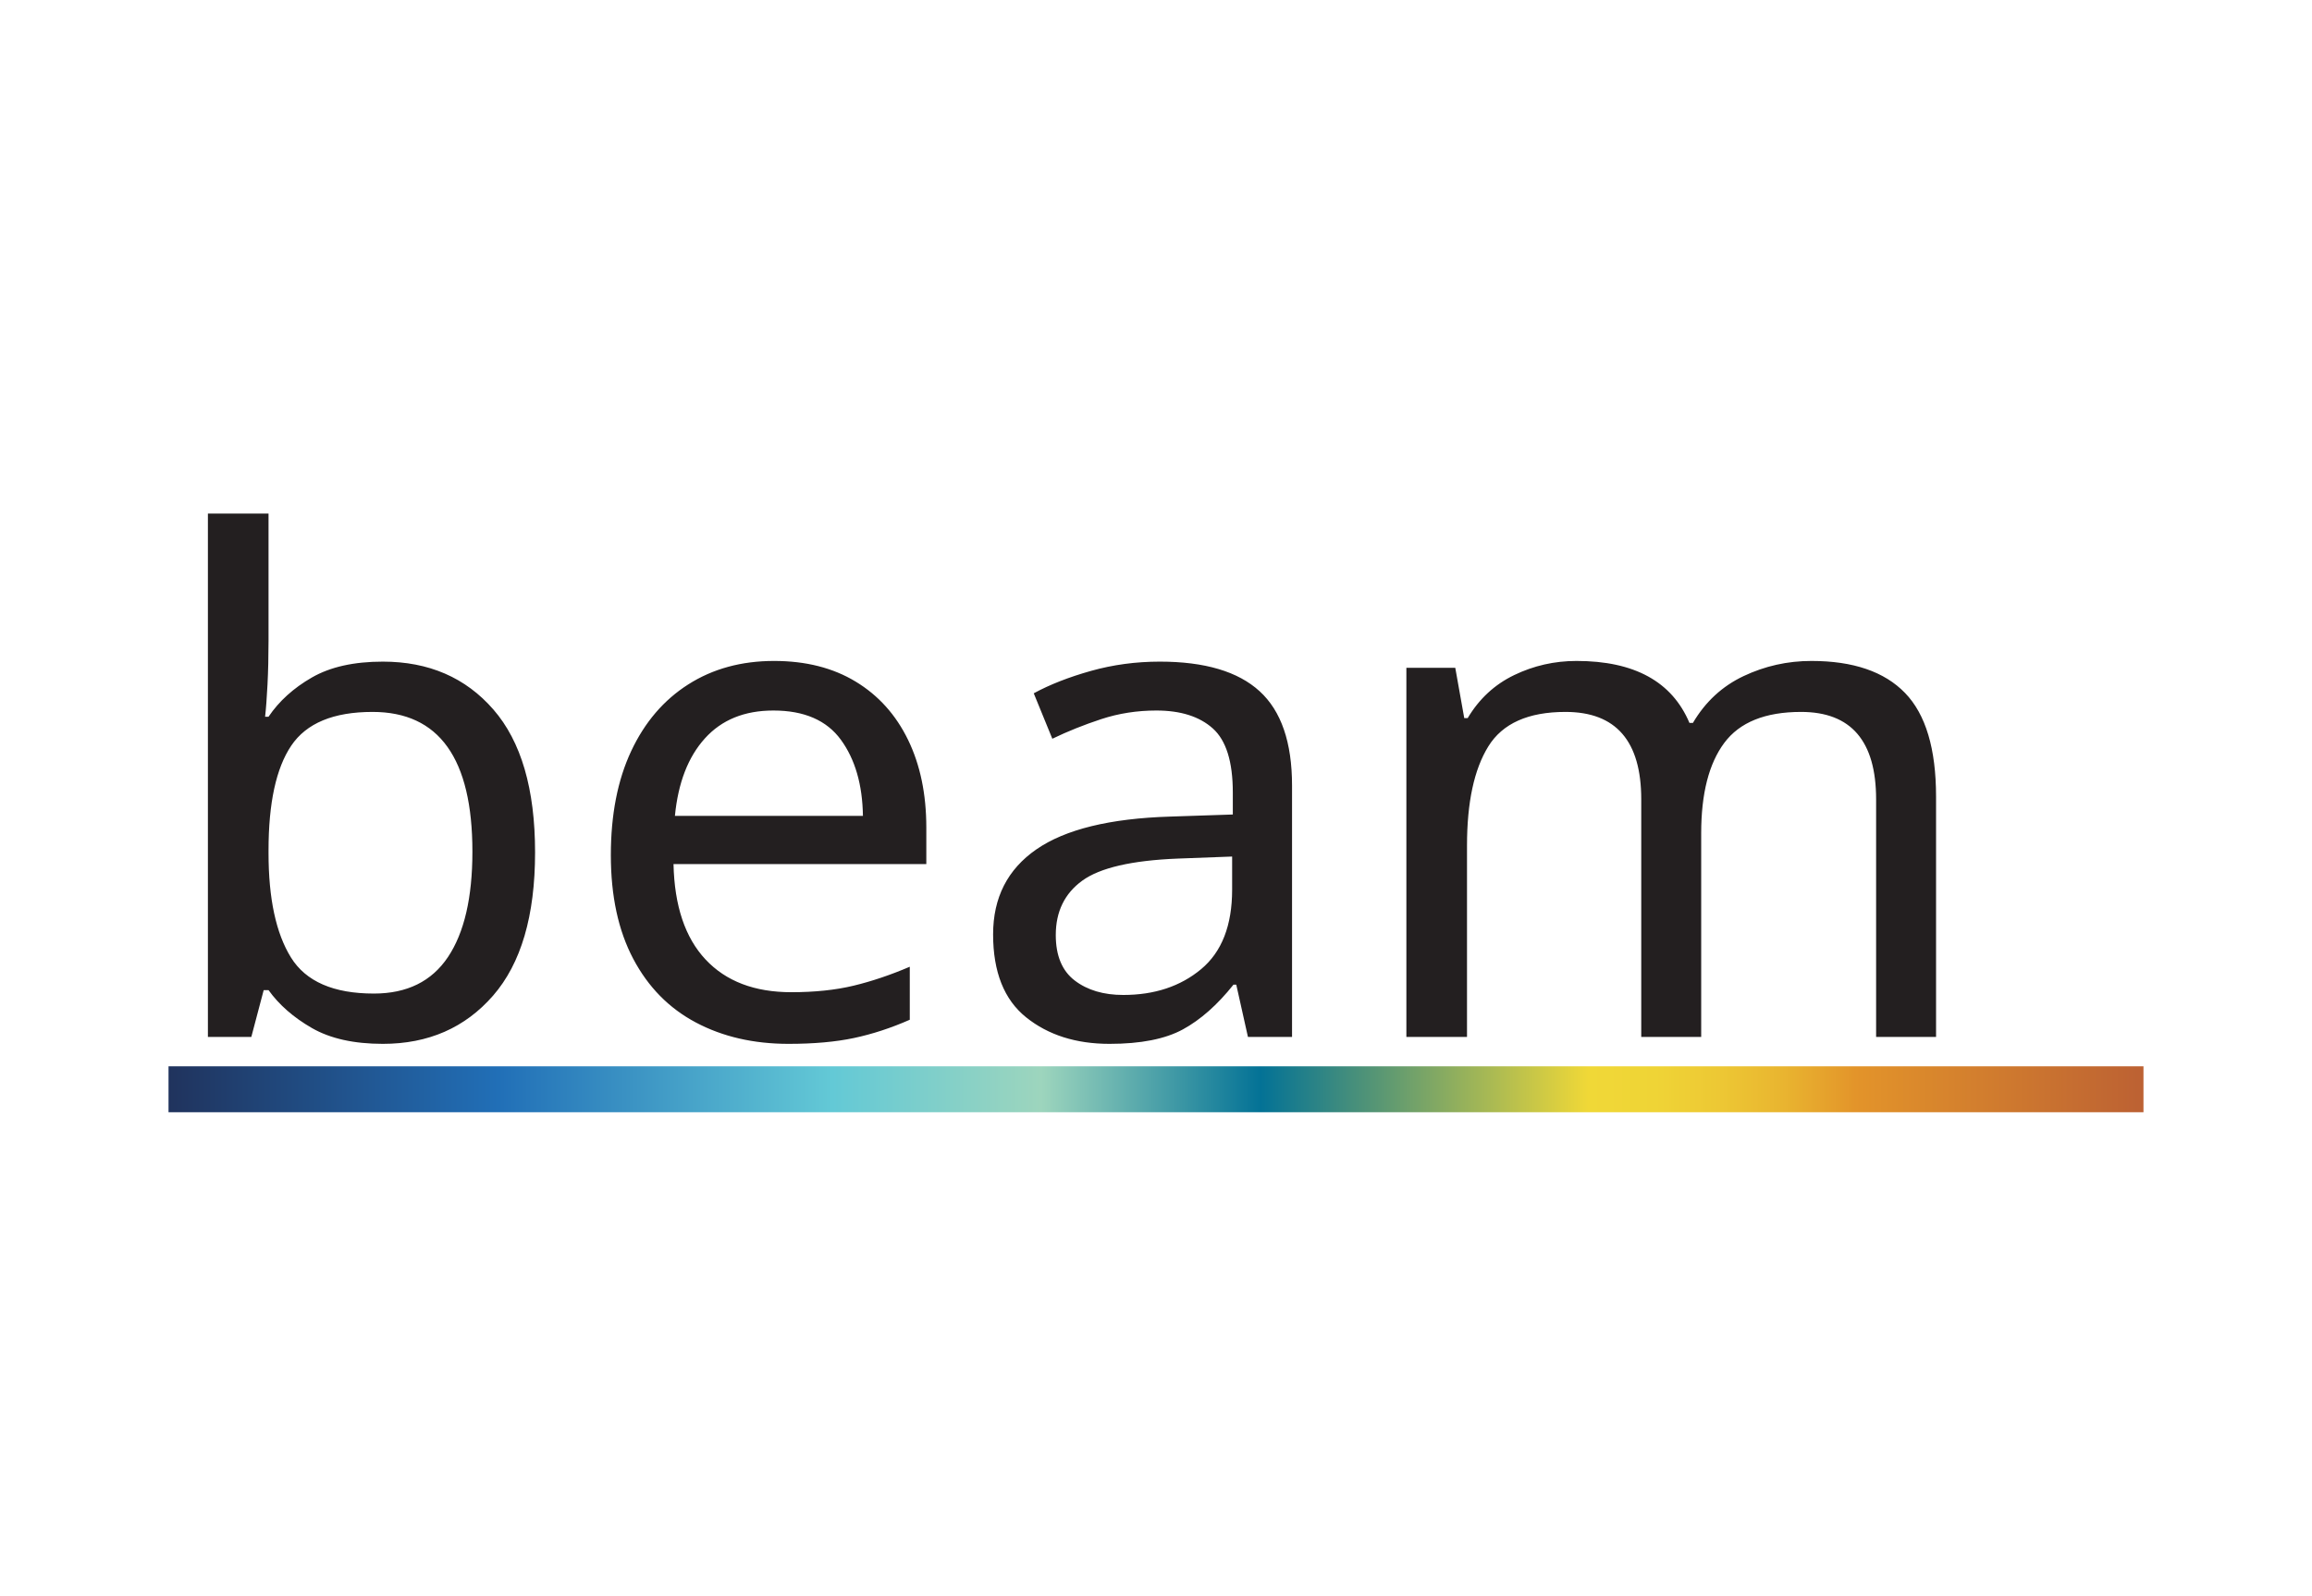
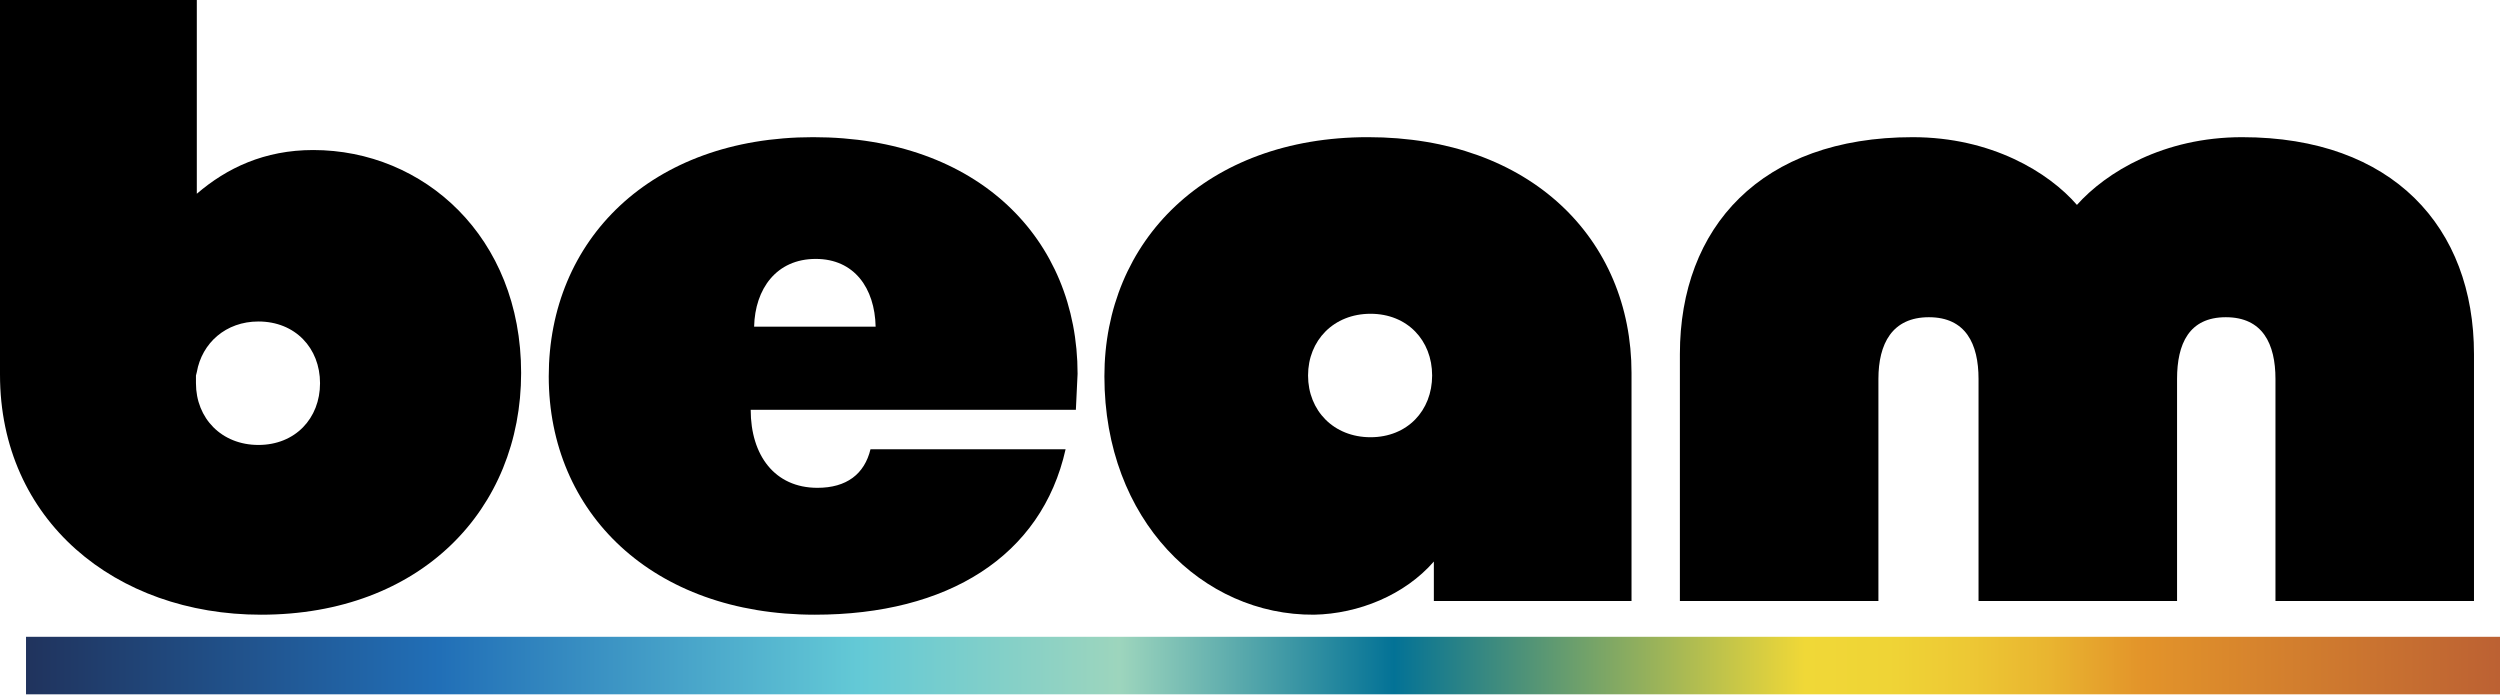
- <svg xmlns="http://www.w3.org/2000/svg" id="Layer_2" viewBox="0 0 1007 695">
+ <svg xmlns="http://www.w3.org/2000/svg" id="a" viewBox="0 0 869.247 241.414">
  <defs>
-     <linearGradient id="New_Gradient_Swatch_1" x1="73.399" y1="474.5" x2="933.601" y2="474.5" gradientUnits="userSpaceOnUse">
+     <linearGradient id="b" x1="9.045" y1="12.586" x2="869.247" y2="12.586" gradientTransform="translate(0 244) scale(1 -1)" gradientUnits="userSpaceOnUse">
      <stop offset="0" stop-color="#20335d" />
      <stop offset=".167" stop-color="#216fb7" />
      <stop offset=".336" stop-color="#63c9d6" />
      <stop offset=".442" stop-color="#9dd5bd" />
      <stop offset=".553" stop-color="#037296" />
      <stop offset=".719" stop-color="#f0d837" />
      <stop offset=".753" stop-color="#efd436" />
      <stop offset=".785" stop-color="#edc834" />
      <stop offset=".817" stop-color="#e9b530" />
      <stop offset=".847" stop-color="#e49b2b" />
-       <stop offset=".854" stop-color="#e3942a" />
+       <stop offset=".855" stop-color="#e3942a" />
      <stop offset="1" stop-color="#bc6133" />
    </linearGradient>
  </defs>
-   <g id="Layer_1-2">
-     <text transform="translate(65.054 451.712)" style="fill:#231f20; font-family:BNSocialRegular, 'BN Social'; font-size:300px;">
-       <tspan x="0" y="0">beam</tspan>
-     </text>
-     <line x1="73.399" y1="474.5" x2="933.601" y2="474.5" style="fill:none; stroke:url(#New_Gradient_Swatch_1); stroke-miterlimit:10; stroke-width:20px;" />
-   </g>
+   <path d="M68.432,0v67.369c10.414-8.943,23.504-15.203,40.464-15.203,38.382,0,72.299,30.107,72.299,77.504s-34.811,84.062-90.449,84.062C40.166,213.731,0,180.942,0,130.266V0h68.432ZM111.276,133.246c0-12.221-8.628-21.463-21.422-21.463-11.307,0-19.637,7.452-21.422,17.588l-.298,1.192v2.683c0,12.223,8.926,21.463,21.72,21.463s21.422-9.24,21.422-21.463h0Z" />
+   <path d="M283.331,213.731c-56.53,0-92.532-35.473-92.532-82.869s35.406-83.166,91.937-83.166c57.423,0,91.938,35.473,91.938,82.272l-.595,12.521h-113.062c0,15.798,8.331,27.126,23.207,27.126,10.116,0,16.364-4.77,18.447-13.415h67.837c-8.331,37.262-41.06,57.531-87.177,57.531h.001ZM283.629,90.024c-13.686,0-21.125,10.433-21.422,23.549h42.249c-.297-13.414-7.438-23.549-20.826-23.549Z" />
+   <path d="M383.998,130.859c0-47.098,35.406-83.166,91.639-83.166,56.53,0,91.64,35.473,91.64,81.975v79.292h-68.729v-13.712c-10.116,11.626-26.182,18.183-41.654,18.481-38.678.298-72.895-32.791-72.895-82.87ZM497.952,130.562c0-12.223-8.629-21.463-21.423-21.463s-21.72,9.24-21.72,21.463c0,12.222,8.926,21.462,21.72,21.462s21.423-9.241,21.423-21.462Z" />
+   <path d="M665.022,47.697c27.372,0,47.308,12.221,57.126,23.549,10.116-11.328,30.051-23.549,57.424-23.549,52.365,0,80.631,31.299,80.631,75.416v85.851h-69.027v-77.205c0-12.223-4.462-21.463-17.256-21.463s-16.959,9.24-16.959,21.463v77.205h-69.027v-77.205c0-12.223-4.463-21.463-17.257-21.463s-17.555,9.24-17.555,21.463v77.205h-69.026v-85.851c0-44.118,28.265-75.416,80.928-75.416,0,0-.001,0-.001,0Z" />
+   <line x1="9.045" y1="231.414" x2="869.247" y2="231.414" style="fill:none; stroke:url(#b); stroke-miterlimit:10; stroke-width:20px;" />
</svg>
